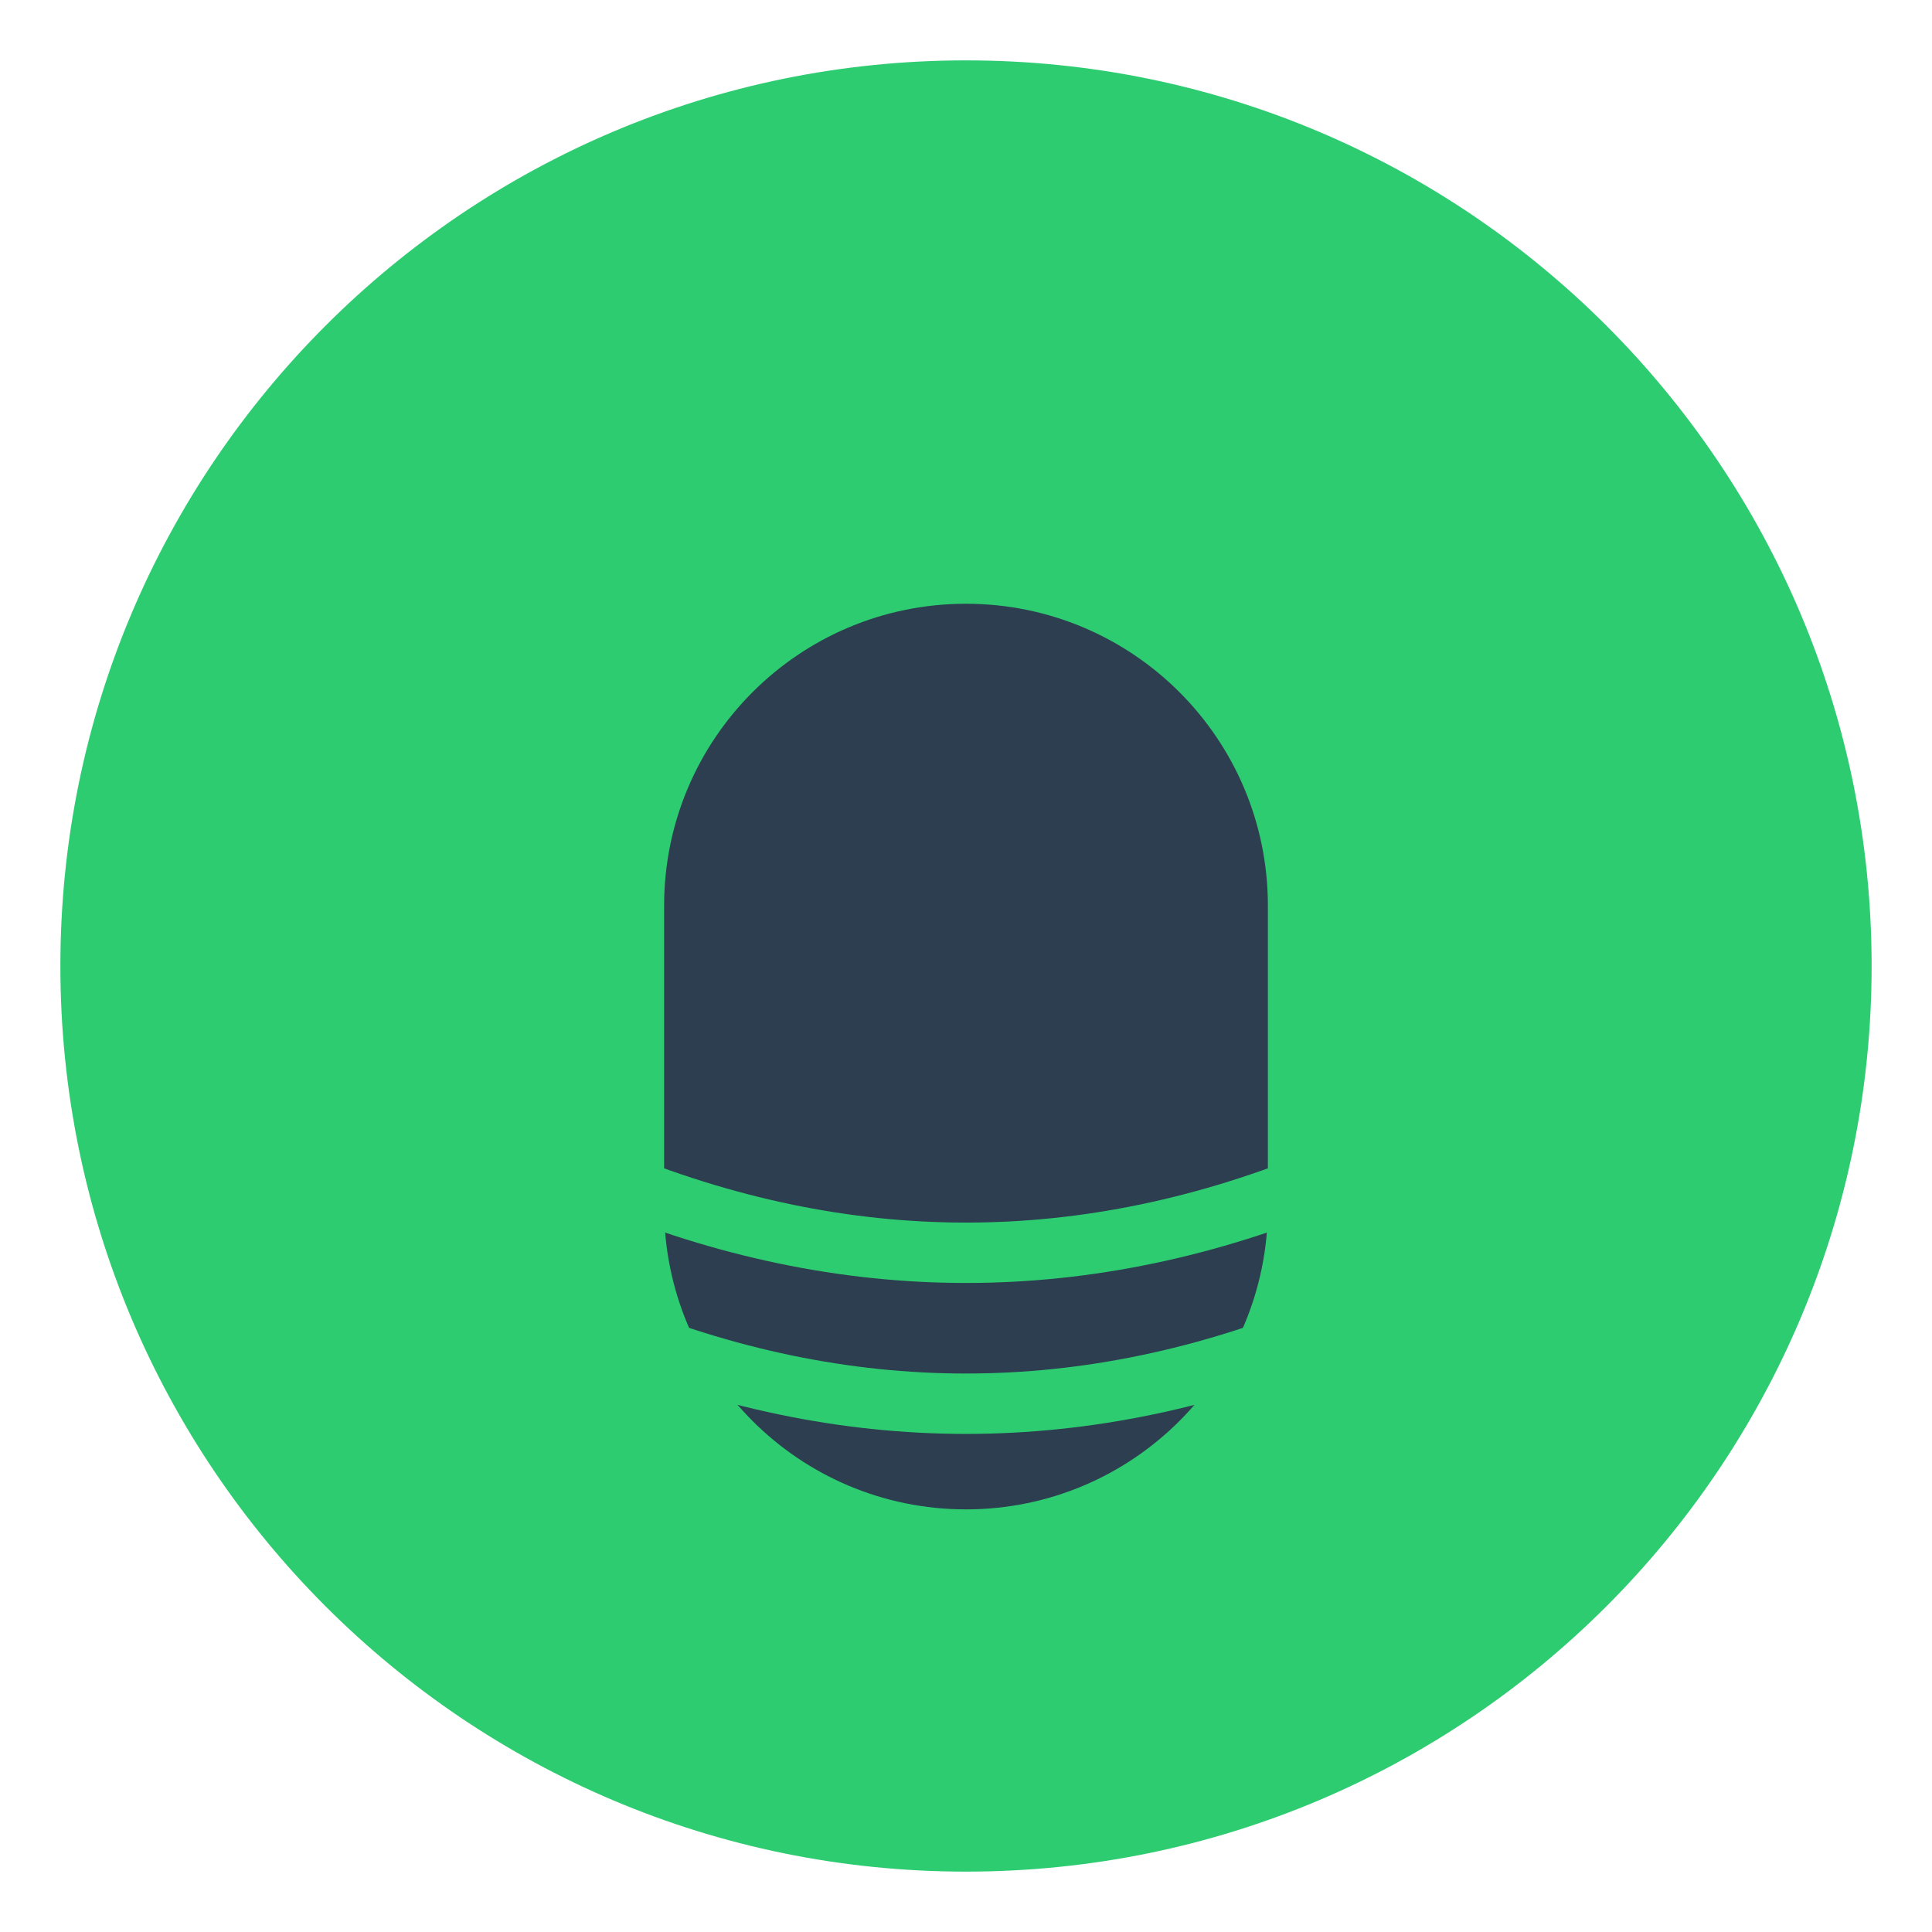
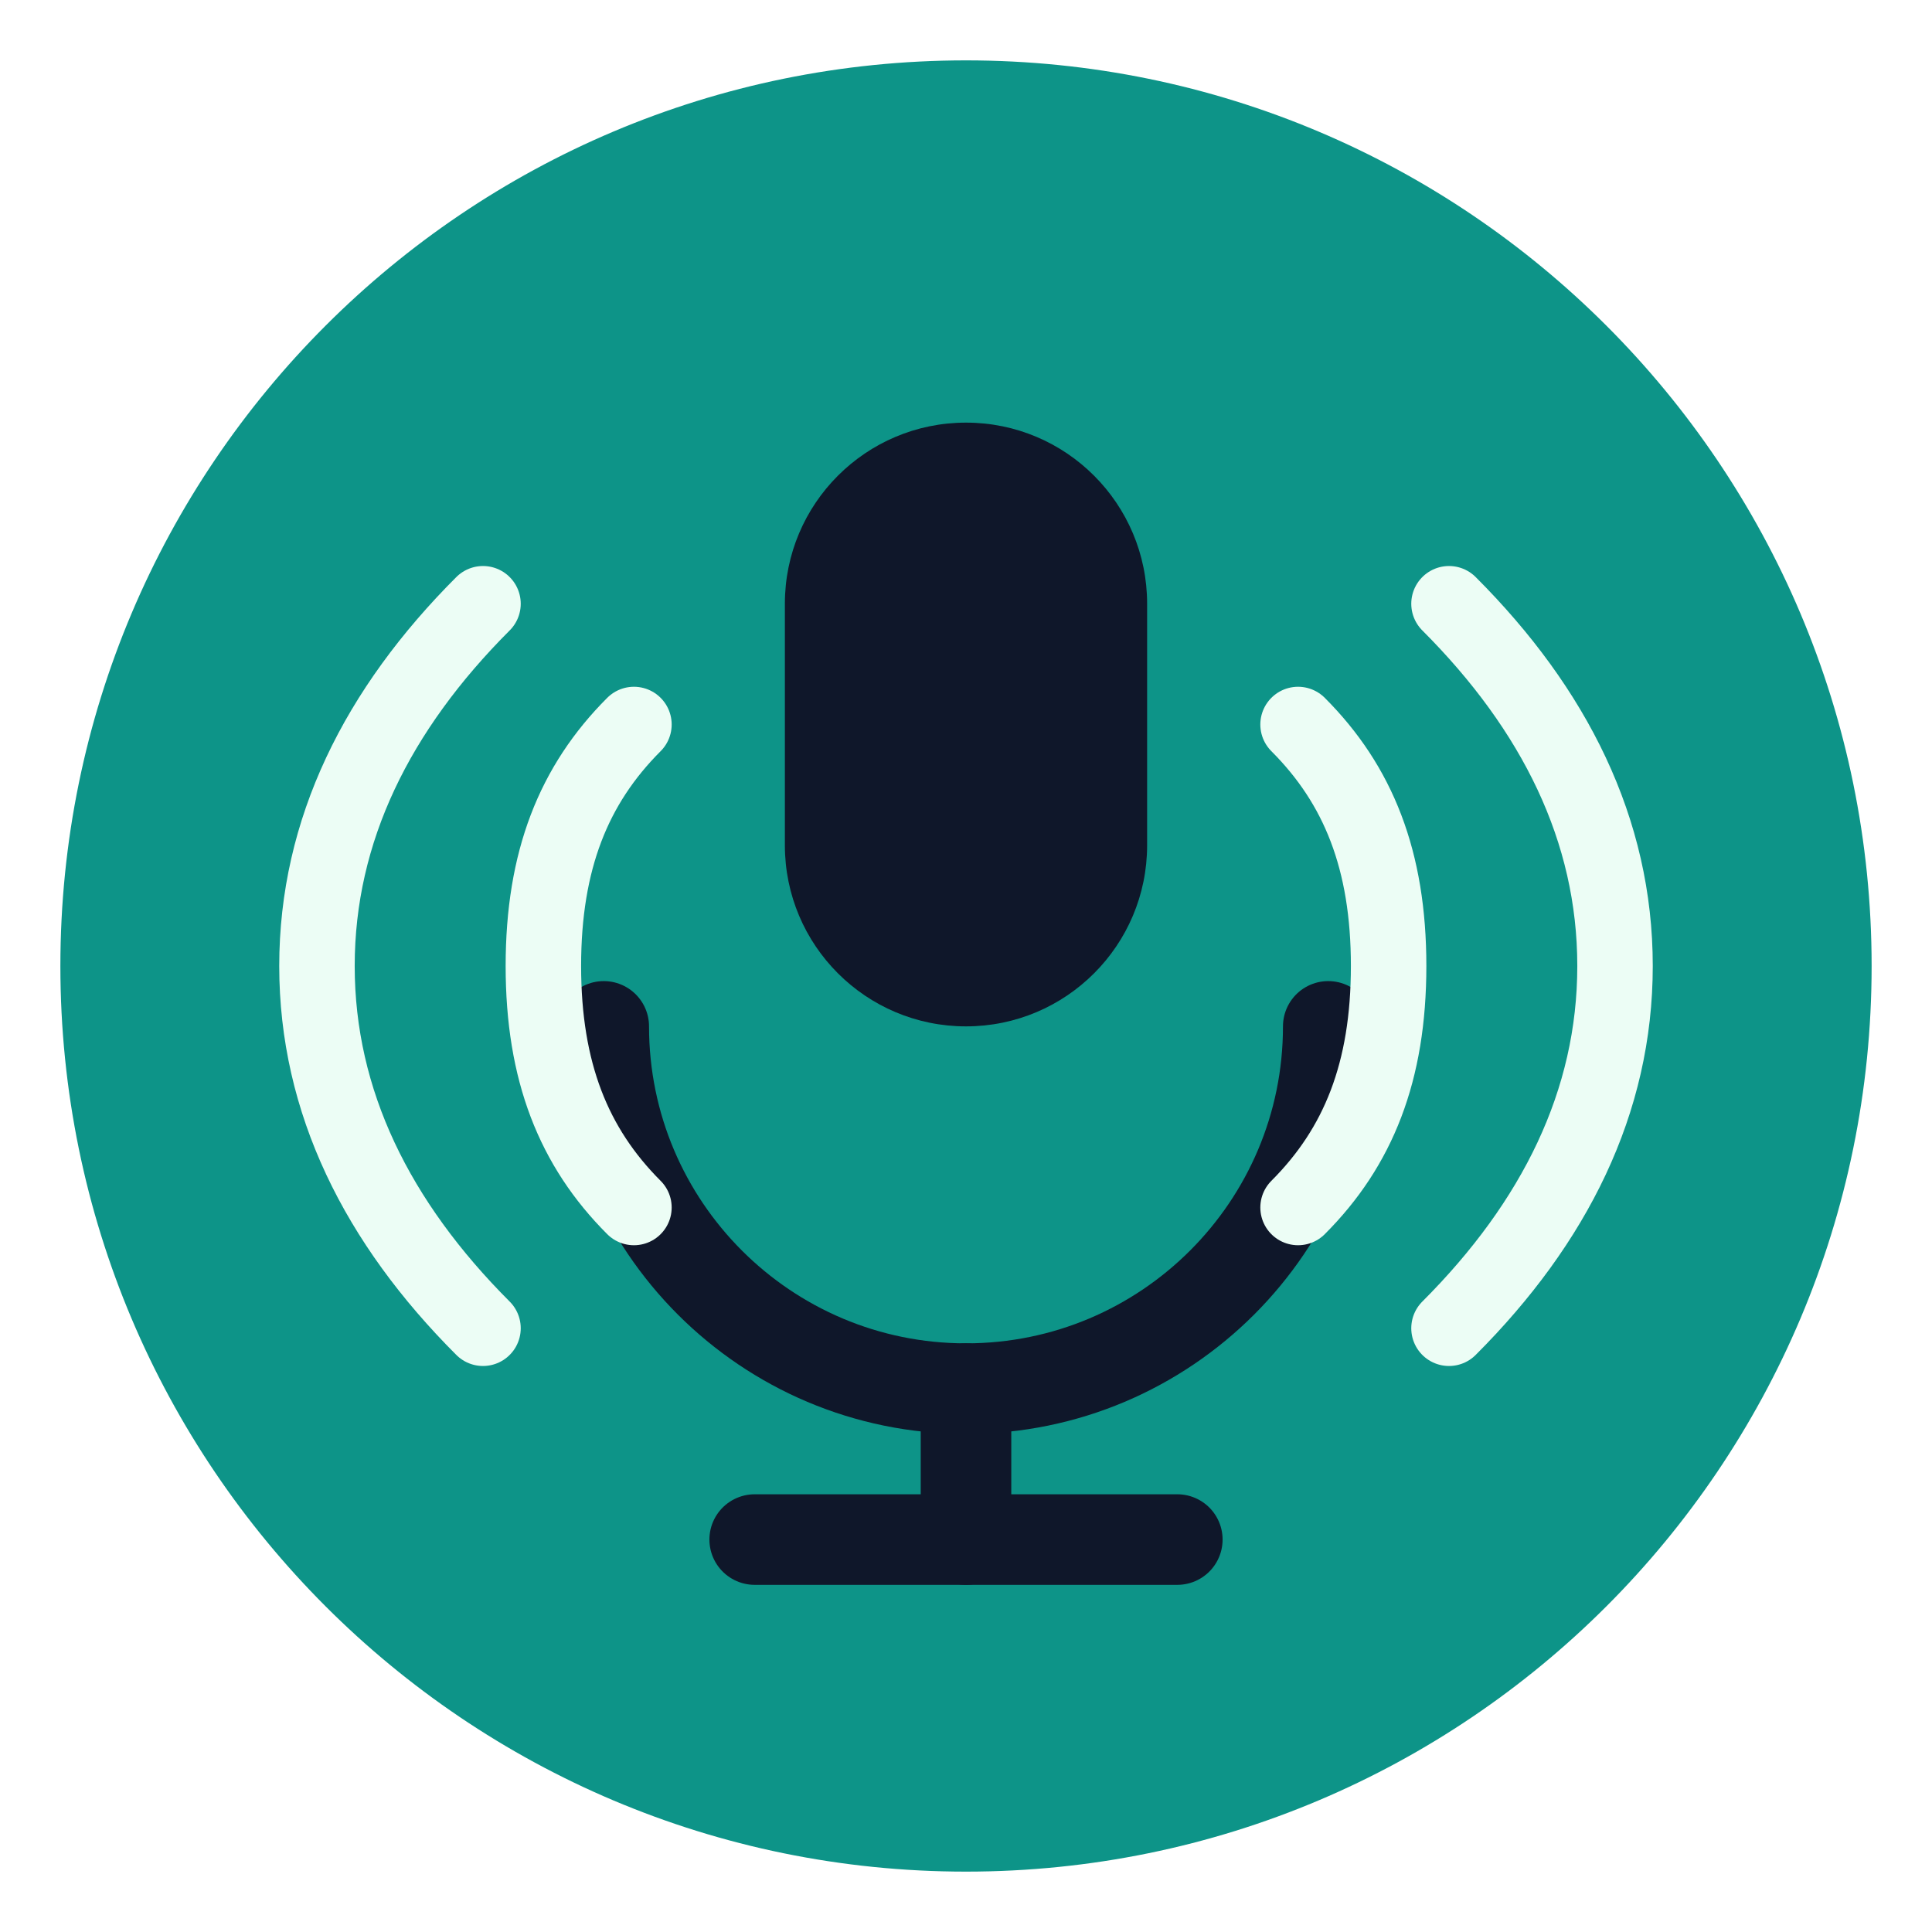
<svg xmlns="http://www.w3.org/2000/svg" width="128" height="128" viewBox="0 0 128 128">
-   <circle cx="64" cy="64" r="60" fill="#2ecc71" />
-   <rect x="44" y="40" width="40" height="60" rx="20" fill="#2c3e50" />
-   <path d="M 40,78 Q 64,88 88,78" stroke="#2ecc71" stroke-width="4" fill="none" />
-   <path d="M 40,88 Q 64,98 88,88" stroke="#2ecc71" stroke-width="4" fill="none" />
+   <circle cx="64" cy="64" r="60" fill="#0d9488" />
+   <rect x="52" y="28" width="24" height="40" rx="12" fill="#0f172a" />
+   <path d="M40 68c0 13.255 10.745 24 24 24s24-10.745 24-24" fill="none" stroke="#0f172a" stroke-width="6" stroke-linecap="round" />
+   <line x1="64" y1="92" x2="64" y2="102" stroke="#0f172a" stroke-width="6" stroke-linecap="round" />
+   <line x1="50" y1="102" x2="78" y2="102" stroke="#0f172a" stroke-width="6" stroke-linecap="round" />
+   <path d="M86 48c4 4 6 9 6 16s-2 12-6 16" fill="none" stroke="#ecfdf5" stroke-width="5" stroke-linecap="round" />
+   <path d="M96 40c7 7 11 15 11 24s-4 17-11 24" fill="none" stroke="#ecfdf5" stroke-width="5" stroke-linecap="round" />
+   <path d="M42 48c-4 4-6 9-6 16s2 12 6 16" fill="none" stroke="#ecfdf5" stroke-width="5" stroke-linecap="round" />
+   <path d="M32 40c-7 7-11 15-11 24s4 17 11 24" fill="none" stroke="#ecfdf5" stroke-width="5" stroke-linecap="round" />
</svg>
